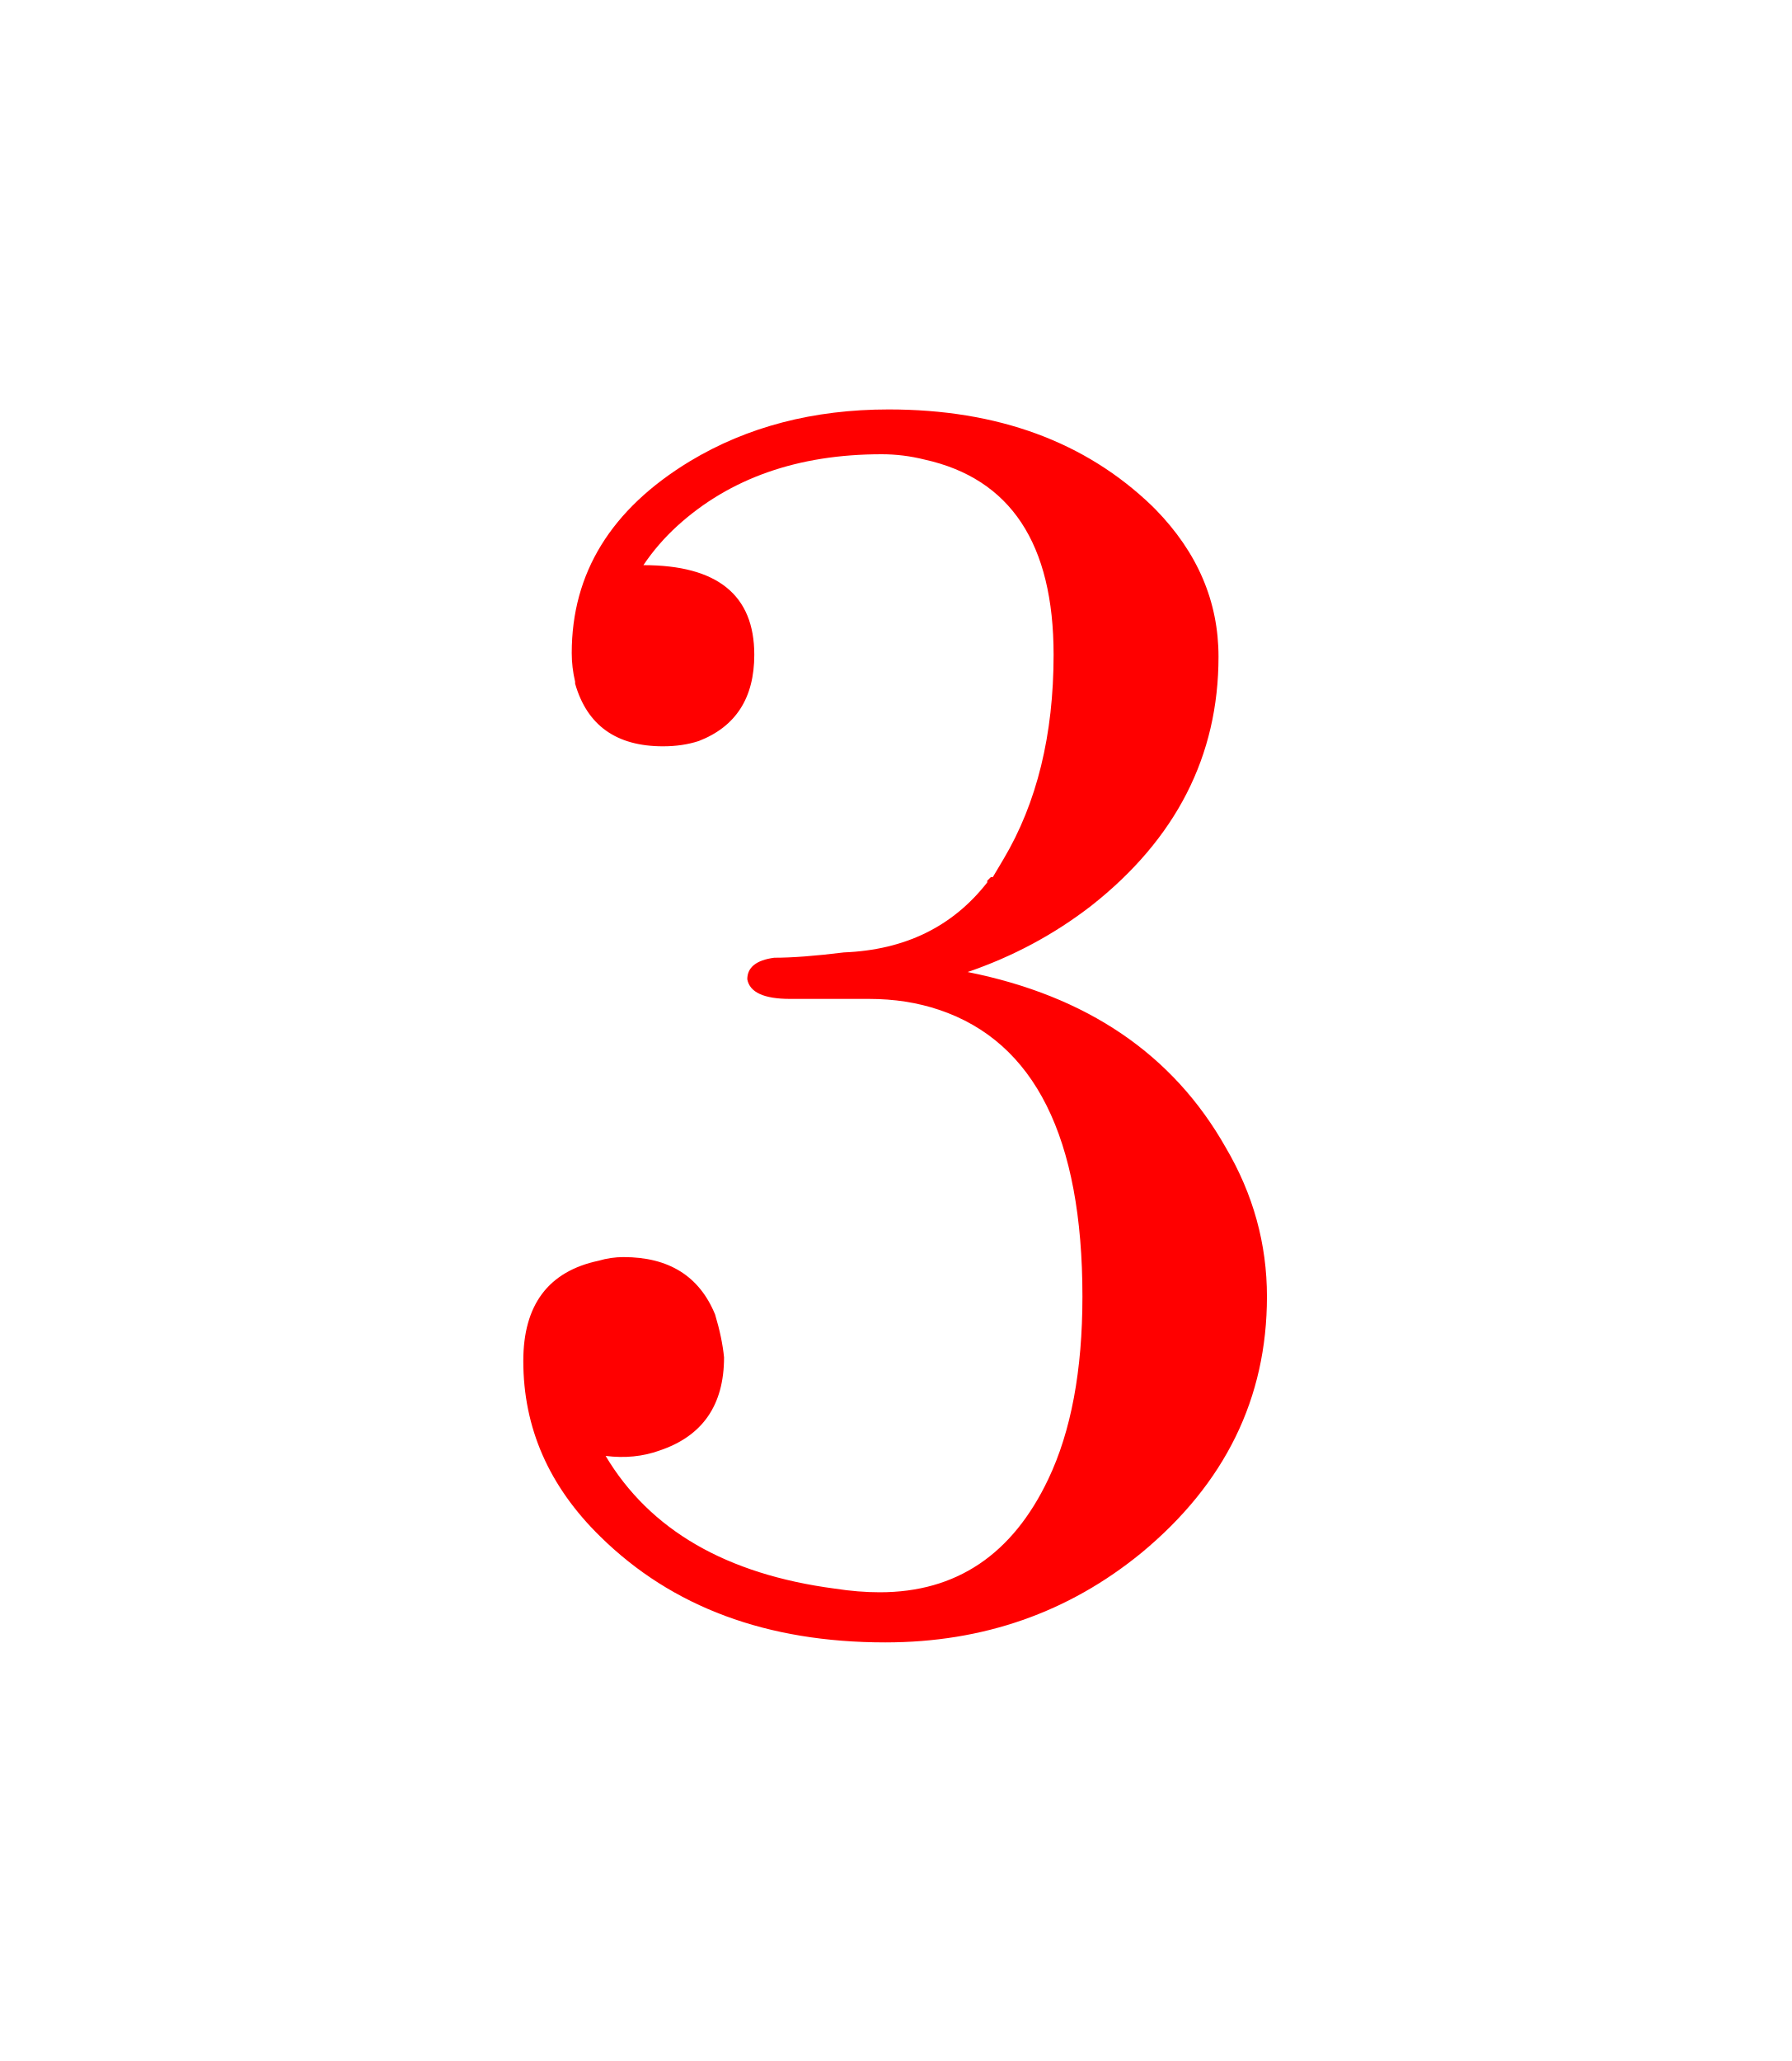
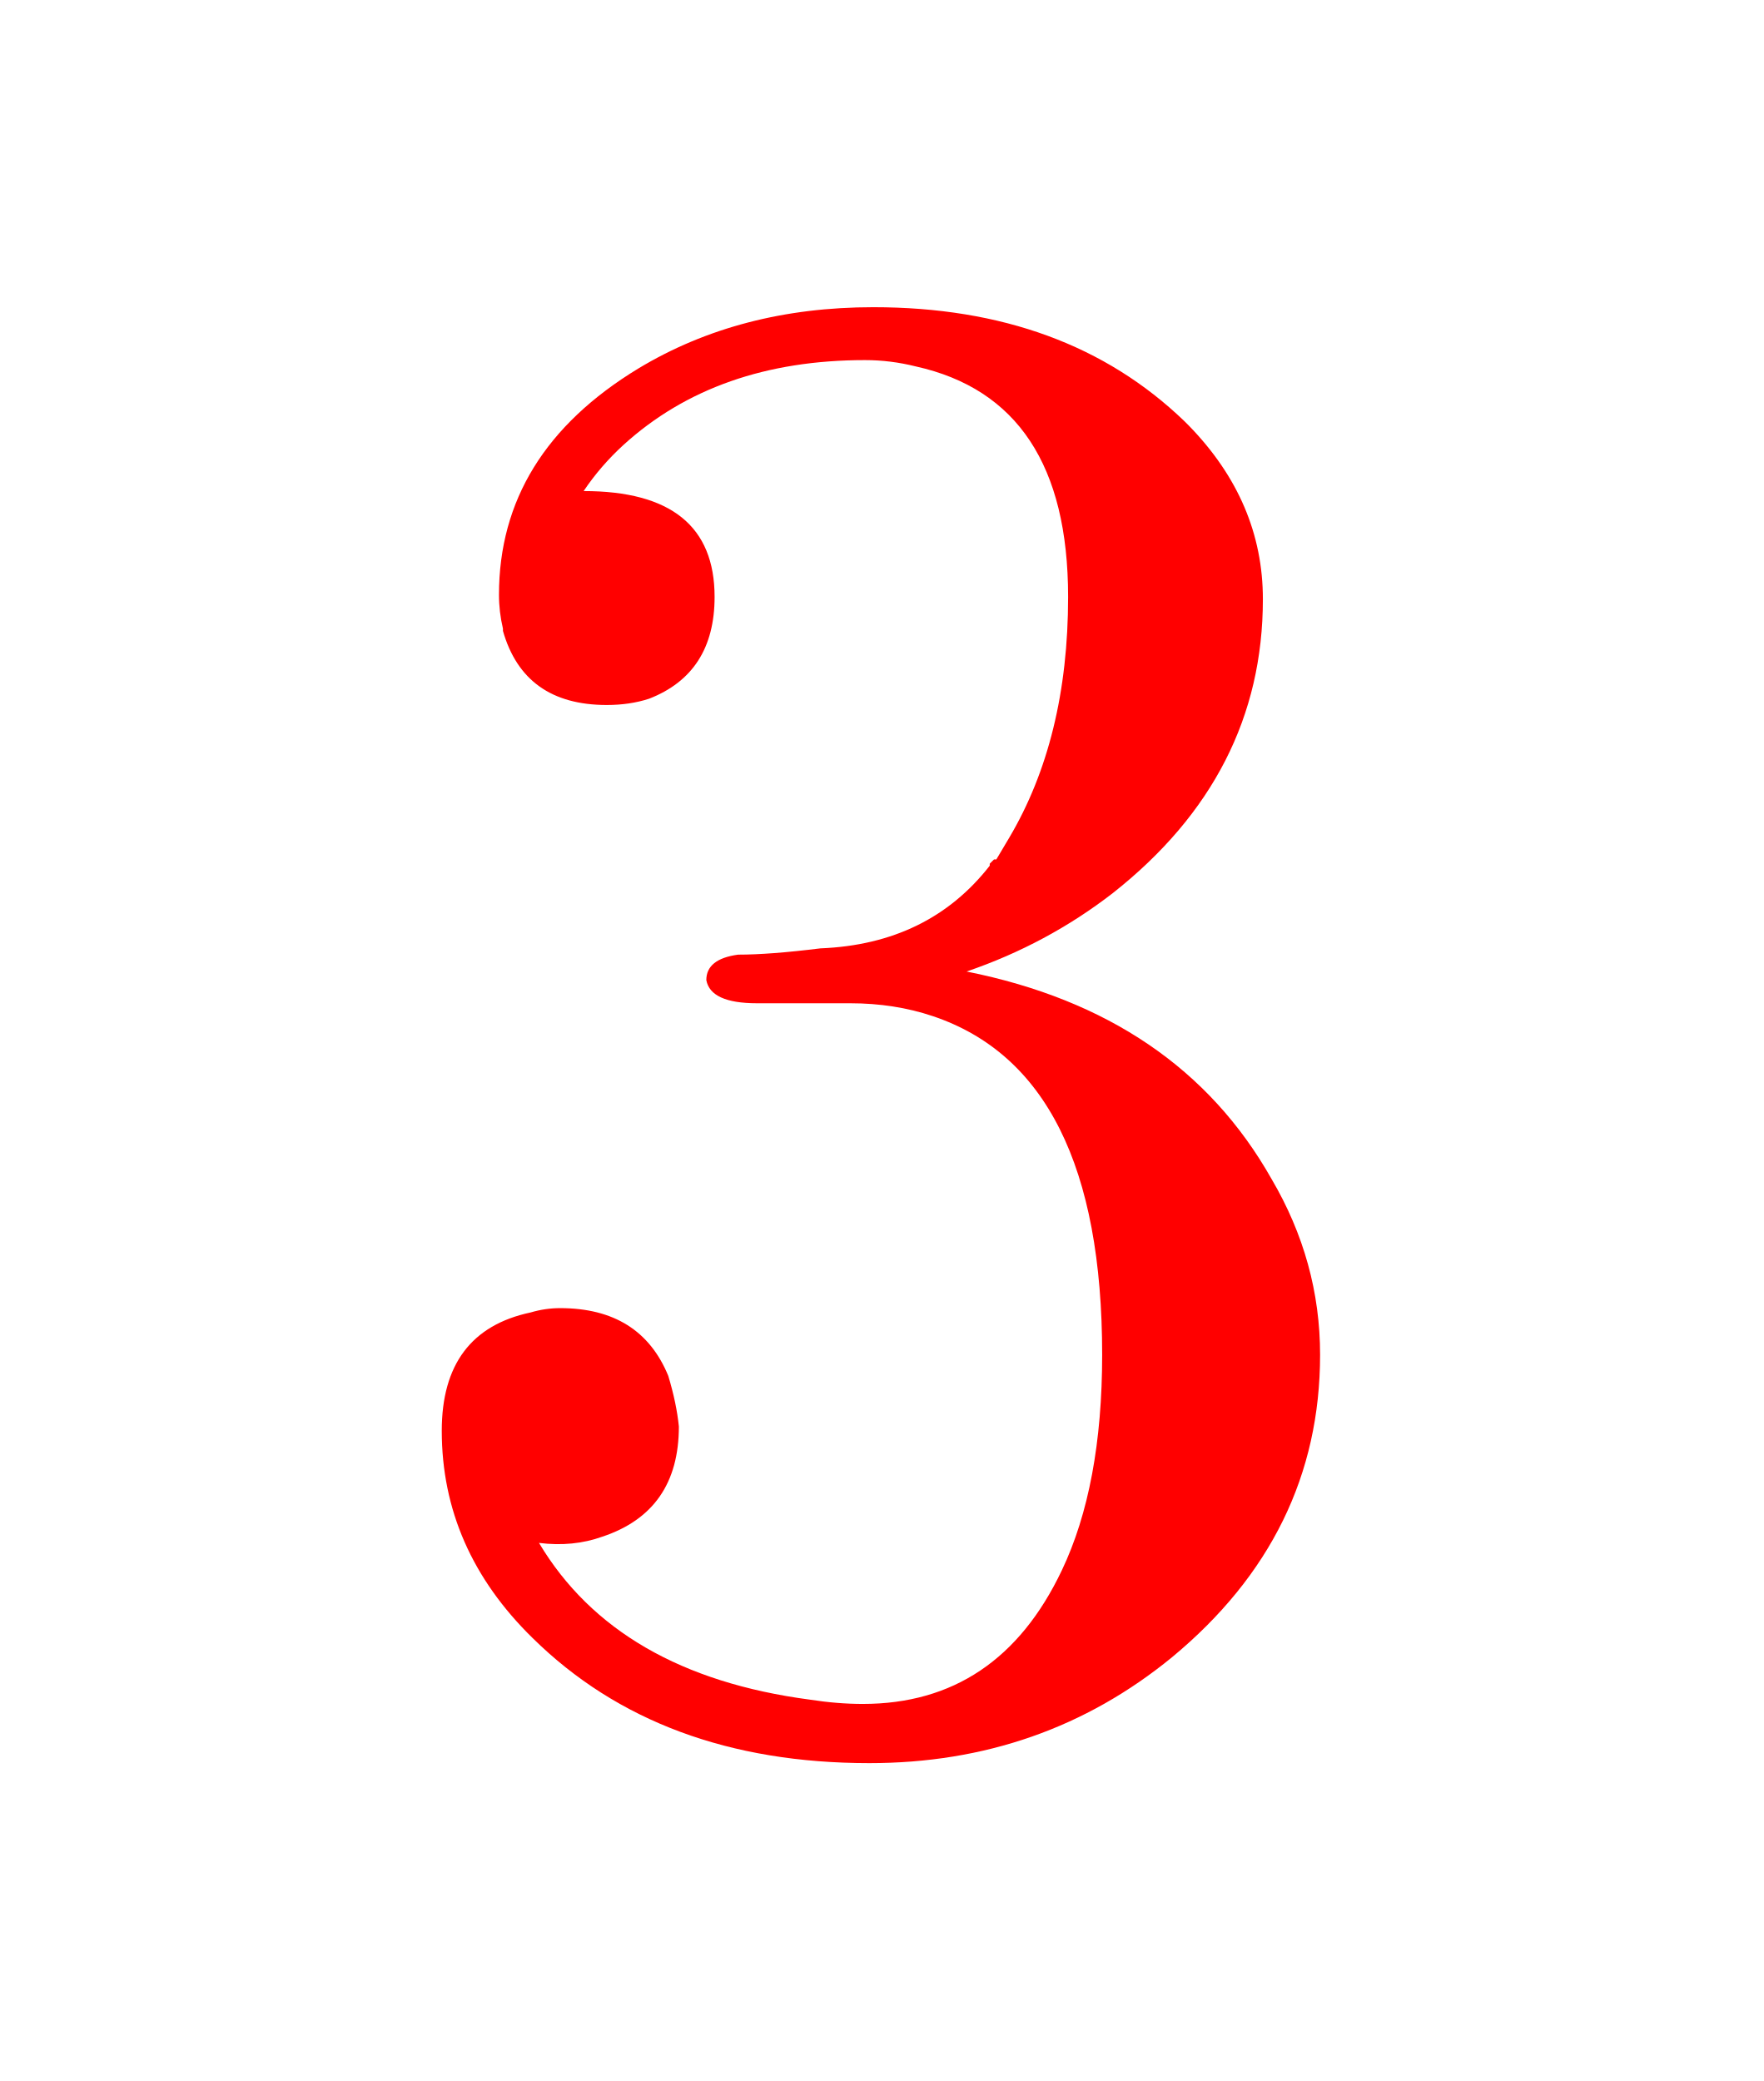
- <svg xmlns="http://www.w3.org/2000/svg" style="fill-opacity:1; color-rendering:auto; color-interpolation:auto; text-rendering:auto; stroke:black; stroke-linecap:square; stroke-miterlimit:10; shape-rendering:auto; stroke-opacity:1; fill:black; stroke-dasharray:none; font-weight:normal; stroke-width:1; font-family:'Dialog'; font-style:normal; stroke-linejoin:miter; font-size:12px; stroke-dashoffset:0; image-rendering:auto;" width="60" height="69">
+ <svg xmlns="http://www.w3.org/2000/svg" style="fill-opacity:1; color-rendering:auto; color-interpolation:auto; text-rendering:auto; stroke:black; stroke-linecap:square; stroke-miterlimit:10; shape-rendering:auto; stroke-opacity:1; fill:black; stroke-dasharray:none; font-weight:normal; stroke-width:1; font-family:'Dialog'; font-style:normal; stroke-linejoin:miter; font-size:12px; stroke-dashoffset:0; image-rendering:auto;" width="50" height="59">
  <defs id="genericDefs" />
  <g id="eq">
-     <g transform="scale(60,60) translate(0.25,0.8944) scale(0.01,0.01)" style="font-size:100px; fill:red; text-rendering:geometricPrecision; image-rendering:optimizeQuality; color-rendering:optimizeQuality; font-family:'jlm_cmr10'; stroke:red; color-interpolation:linearRGB;">
+     <g transform="scale(60,60) translate(0.1667,0.8111) scale(0.01,0.01)" style="font-size:100px; fill:red; text-rendering:geometricPrecision; image-rendering:optimizeQuality; color-rendering:optimizeQuality; font-family:'jlm_cmr10'; stroke:red; color-interpolation:linearRGB;">
      <path style="stroke:none;" d="M29 -35.203 L29 -35.203 Q39 -33.203 43.406 -25.406 Q45.703 -21.5 45.703 -17.094 Q45.703 -8.594 38.703 -2.797 Q32.594 2.203 24.406 2.203 Q14.5 2.203 8.5 -3.703 Q4.203 -7.906 4.203 -13.5 Q4.203 -18.203 8.406 -19.094 Q9.094 -19.297 9.797 -19.297 Q13.594 -19.297 14.906 -16.094 Q15.297 -14.797 15.406 -13.703 Q15.406 -9.703 11.797 -8.5 Q10.406 -8 8.797 -8.203 Q12.5 -2 21.594 -0.797 Q22.906 -0.594 24.094 -0.594 Q30.5 -0.594 33.5 -6.906 Q35.406 -10.906 35.406 -17.094 Q35.406 -30.406 27.406 -33.094 Q25.594 -33.703 23.5 -33.703 L19.094 -33.703 Q16.906 -33.703 16.703 -34.797 Q16.703 -35.797 18.203 -36 Q19.703 -36 22.094 -36.297 Q27.203 -36.5 30.094 -40.203 L30.094 -40.297 L30.203 -40.406 L30.297 -40.5 L30.406 -40.5 L31 -41.5 Q33.797 -46.203 33.797 -52.906 Q33.797 -62.203 26.594 -63.797 Q25.406 -64.094 24.203 -64.094 Q17.203 -64.094 12.797 -60.094 Q11.703 -59.094 10.906 -57.906 Q17.094 -57.906 17.094 -52.906 Q17.094 -49.297 14 -48.094 Q13.094 -47.797 12 -47.797 Q8.094 -47.797 7.094 -51.297 L7.094 -51.297 L7.094 -51.406 Q6.906 -52.203 6.906 -53 Q6.906 -59.703 13.5 -63.703 Q18.297 -66.594 24.594 -66.594 Q33.703 -66.594 39.297 -61.203 L39.5 -61 Q43 -57.406 43 -52.797 Q43 -44.5 35.906 -38.906 Q32.797 -36.5 29 -35.203 Z" />
    </g>
  </g>
</svg>
